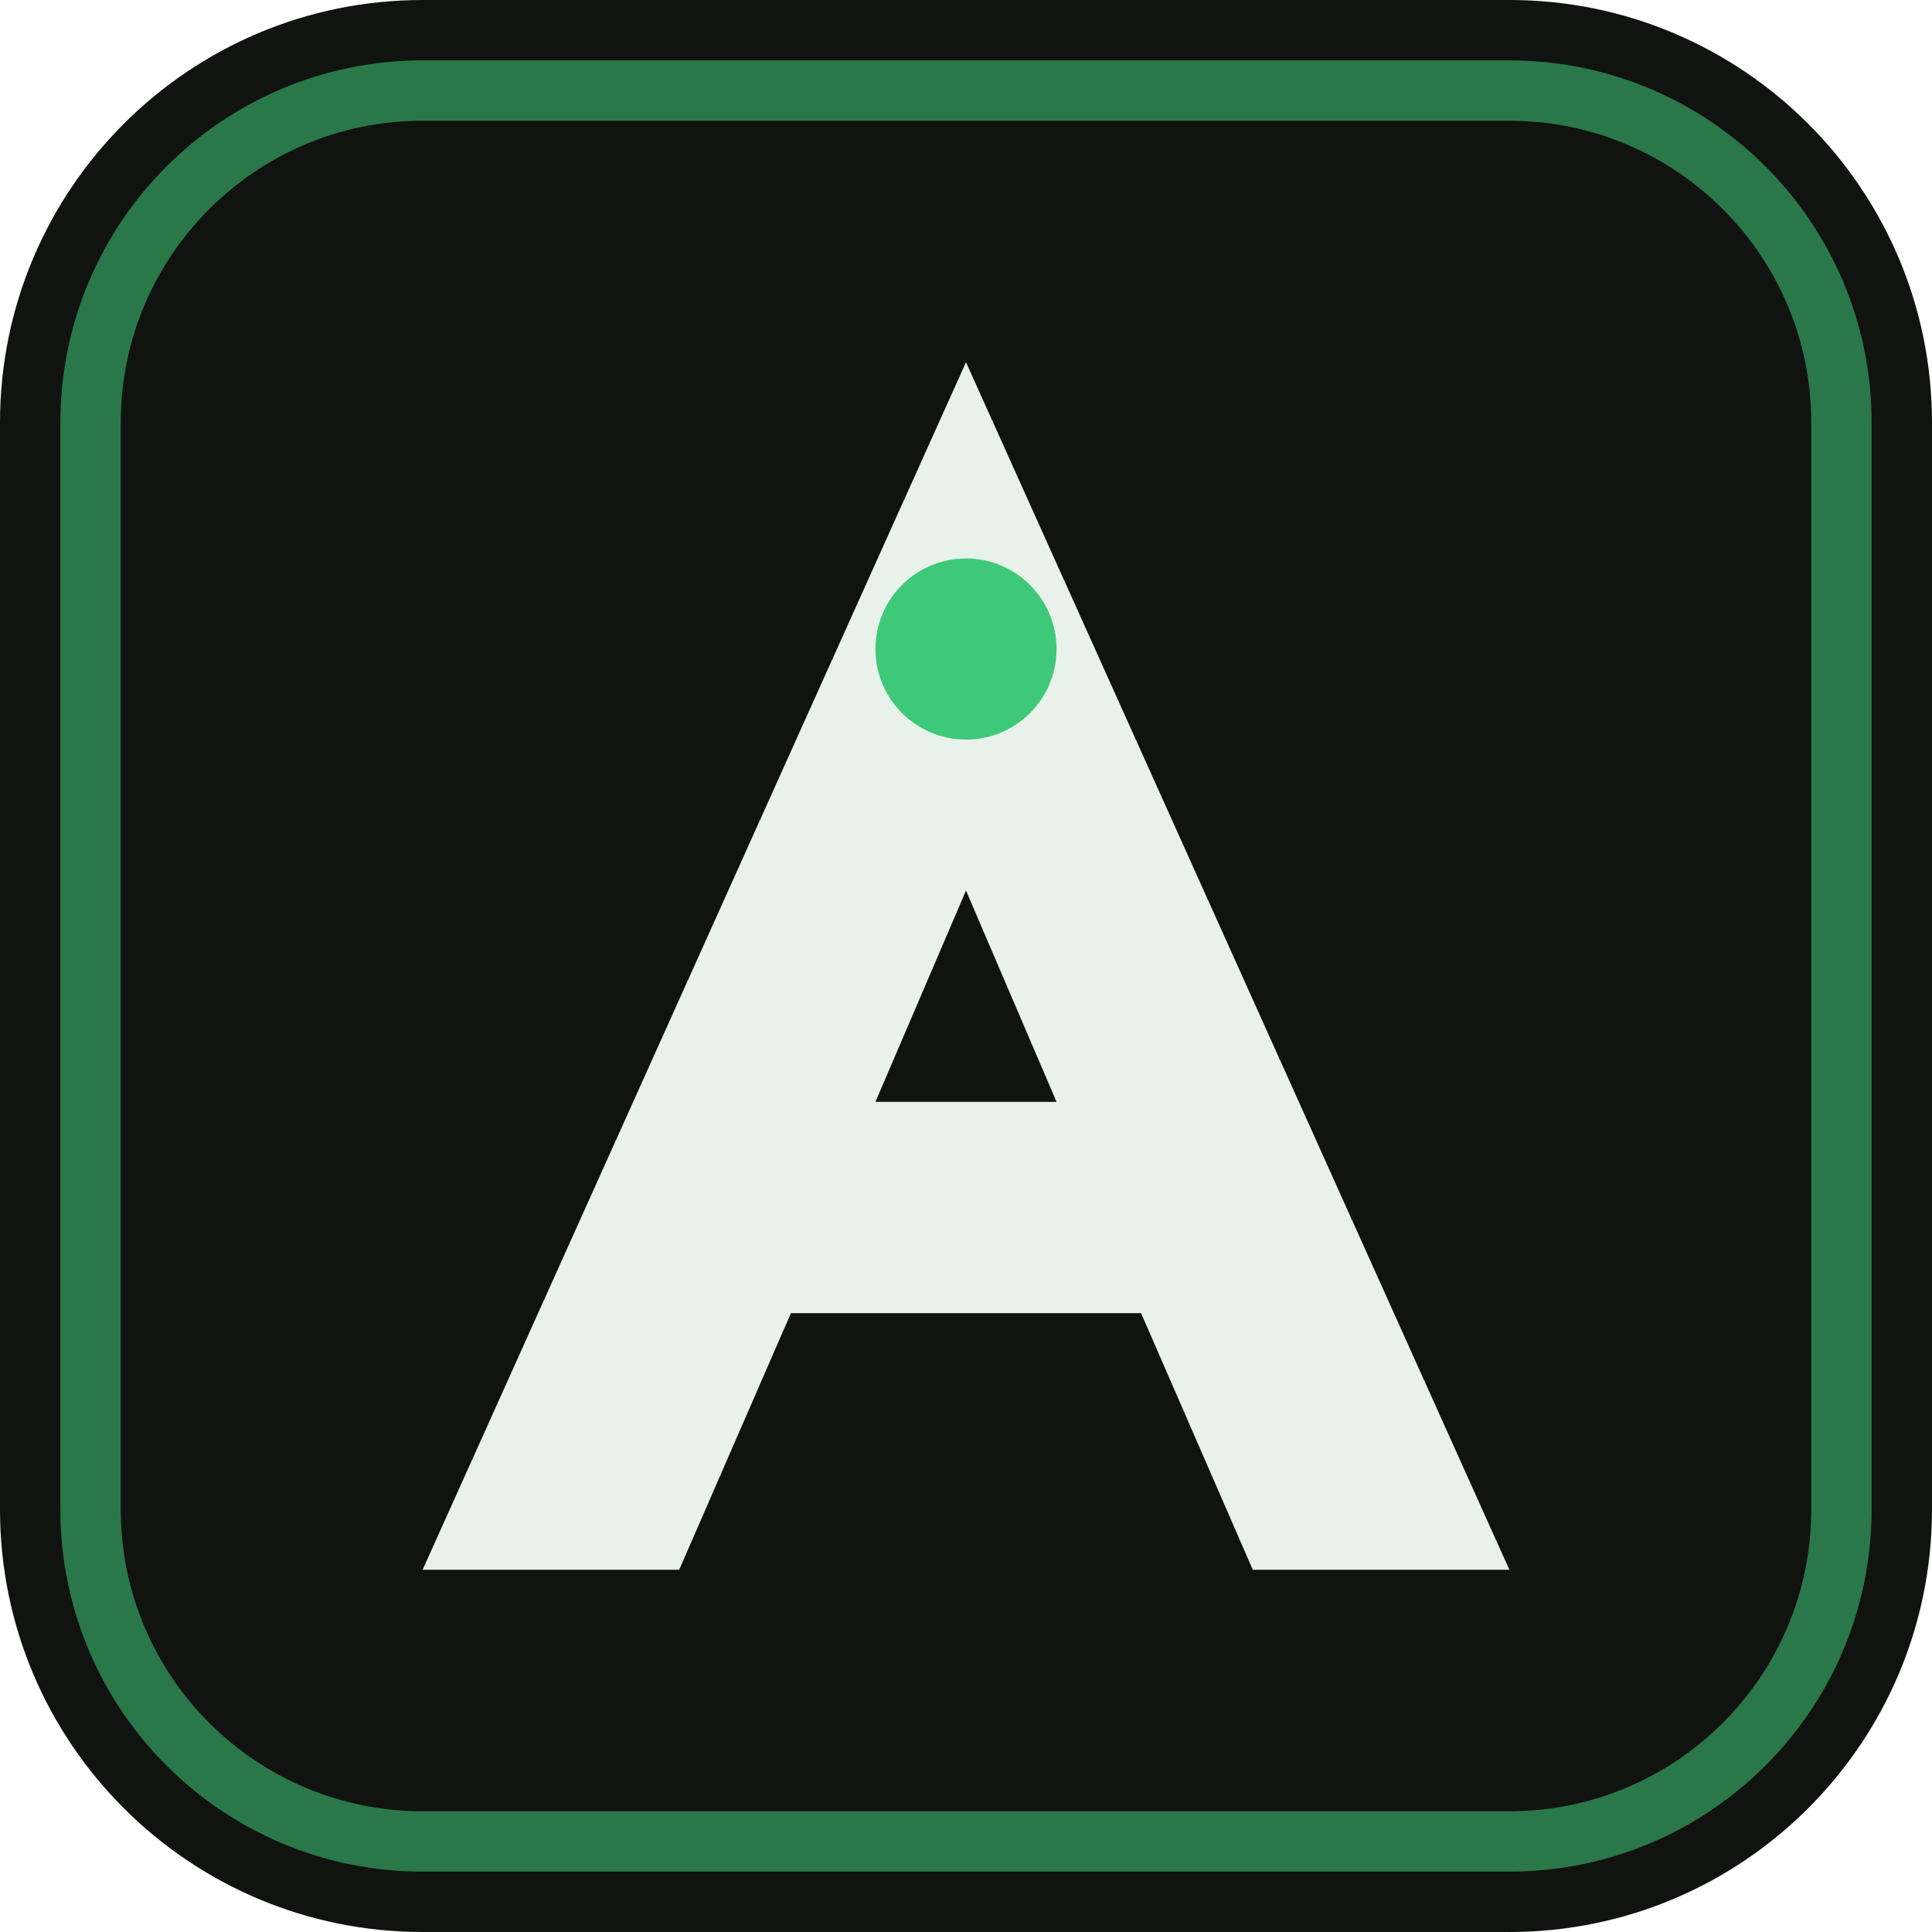
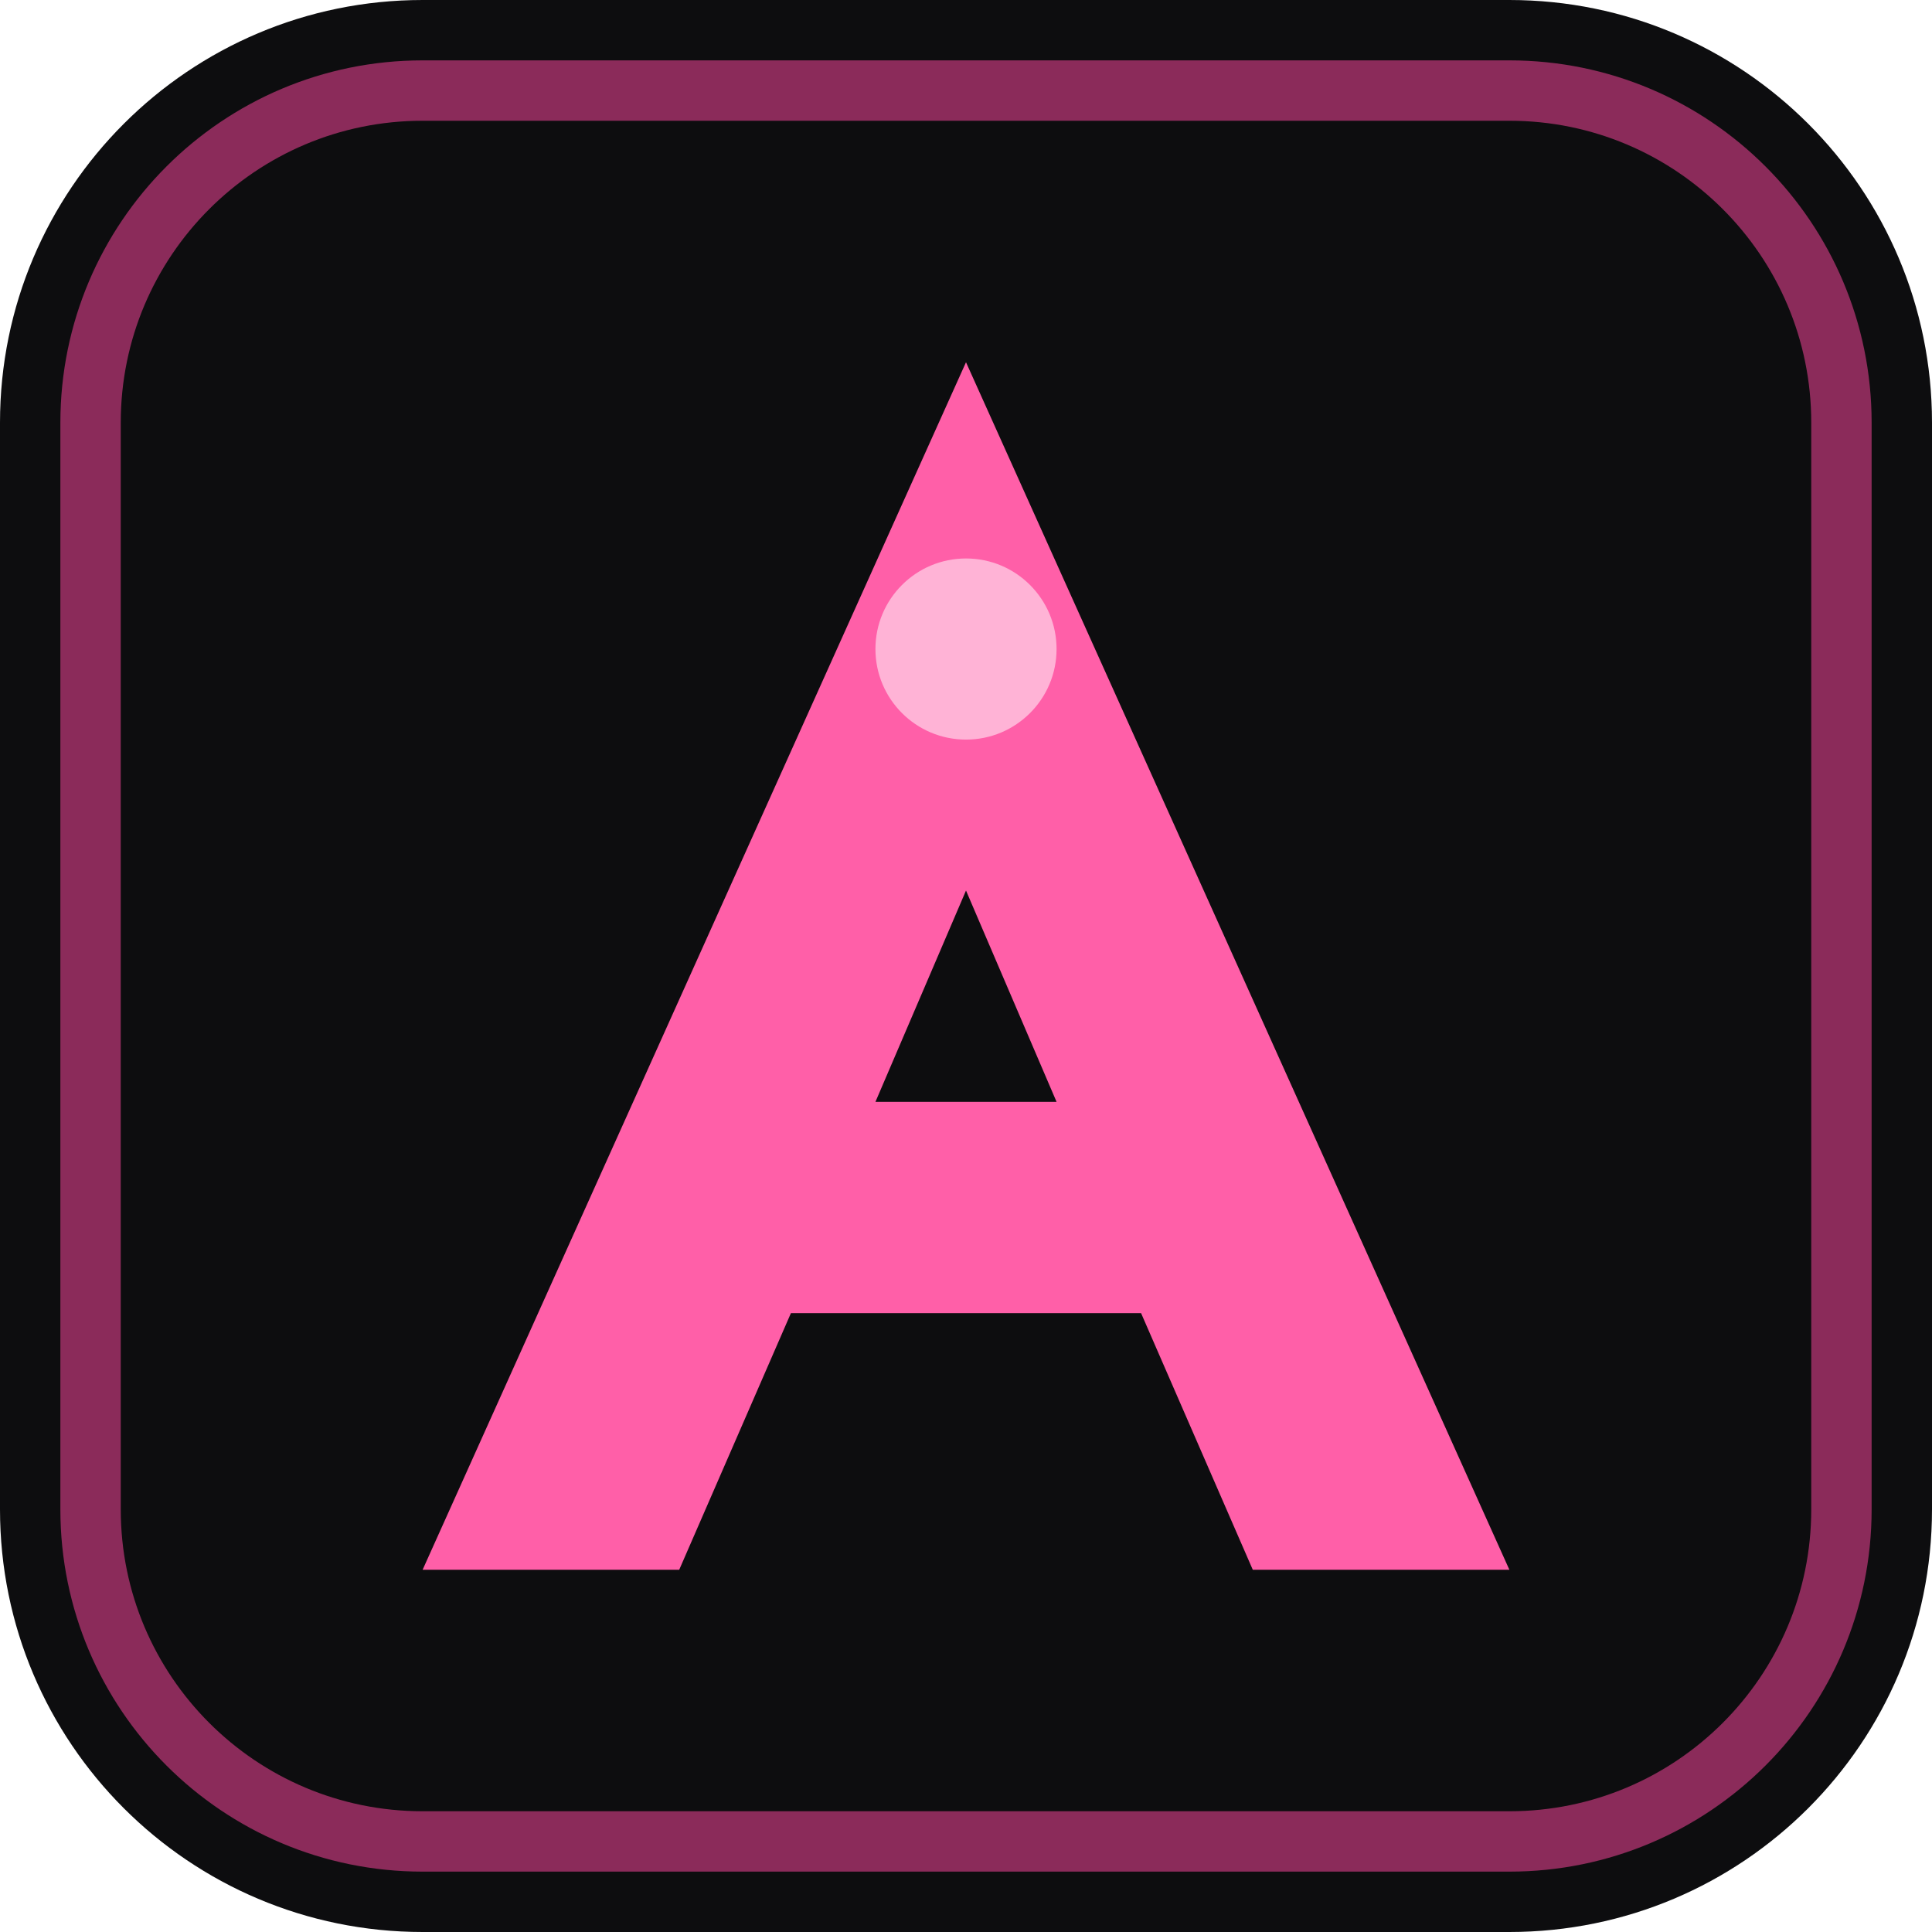
<svg xmlns="http://www.w3.org/2000/svg" viewBox="0 0 64 64">
-   <rect width="64" height="64" rx="14" fill="#111310" />
-   <rect x="3" y="3" width="58" height="58" rx="11" fill="none" stroke="#3ec97a" stroke-width="2" opacity="0.55" />
-   <path d="M32 12 L50 52 H41.5 L37.8 43.5 H26.2 L22.5 52 H14 Z M29 36.5 H35 L32 29.5 Z" fill="#e9f2ea" />
-   <circle cx="32" cy="21.5" r="3" fill="#3ec97a" />
+   <rect width="64" height="64" rx="14" fill="#0d0d0f" />
+   <rect x="3" y="3" width="58" height="58" rx="11" fill="none" stroke="#e0408c" stroke-width="2" opacity="0.6" />
+   <path d="M32 12 L50 52 H41.5 L37.8 43.5 H26.2 L22.5 52 H14 Z M29 36.5 H35 L32 29.5 Z" fill="#ff5fa8" />
+   <circle cx="32" cy="21.5" r="3" fill="#ffb3d6" />
</svg>
